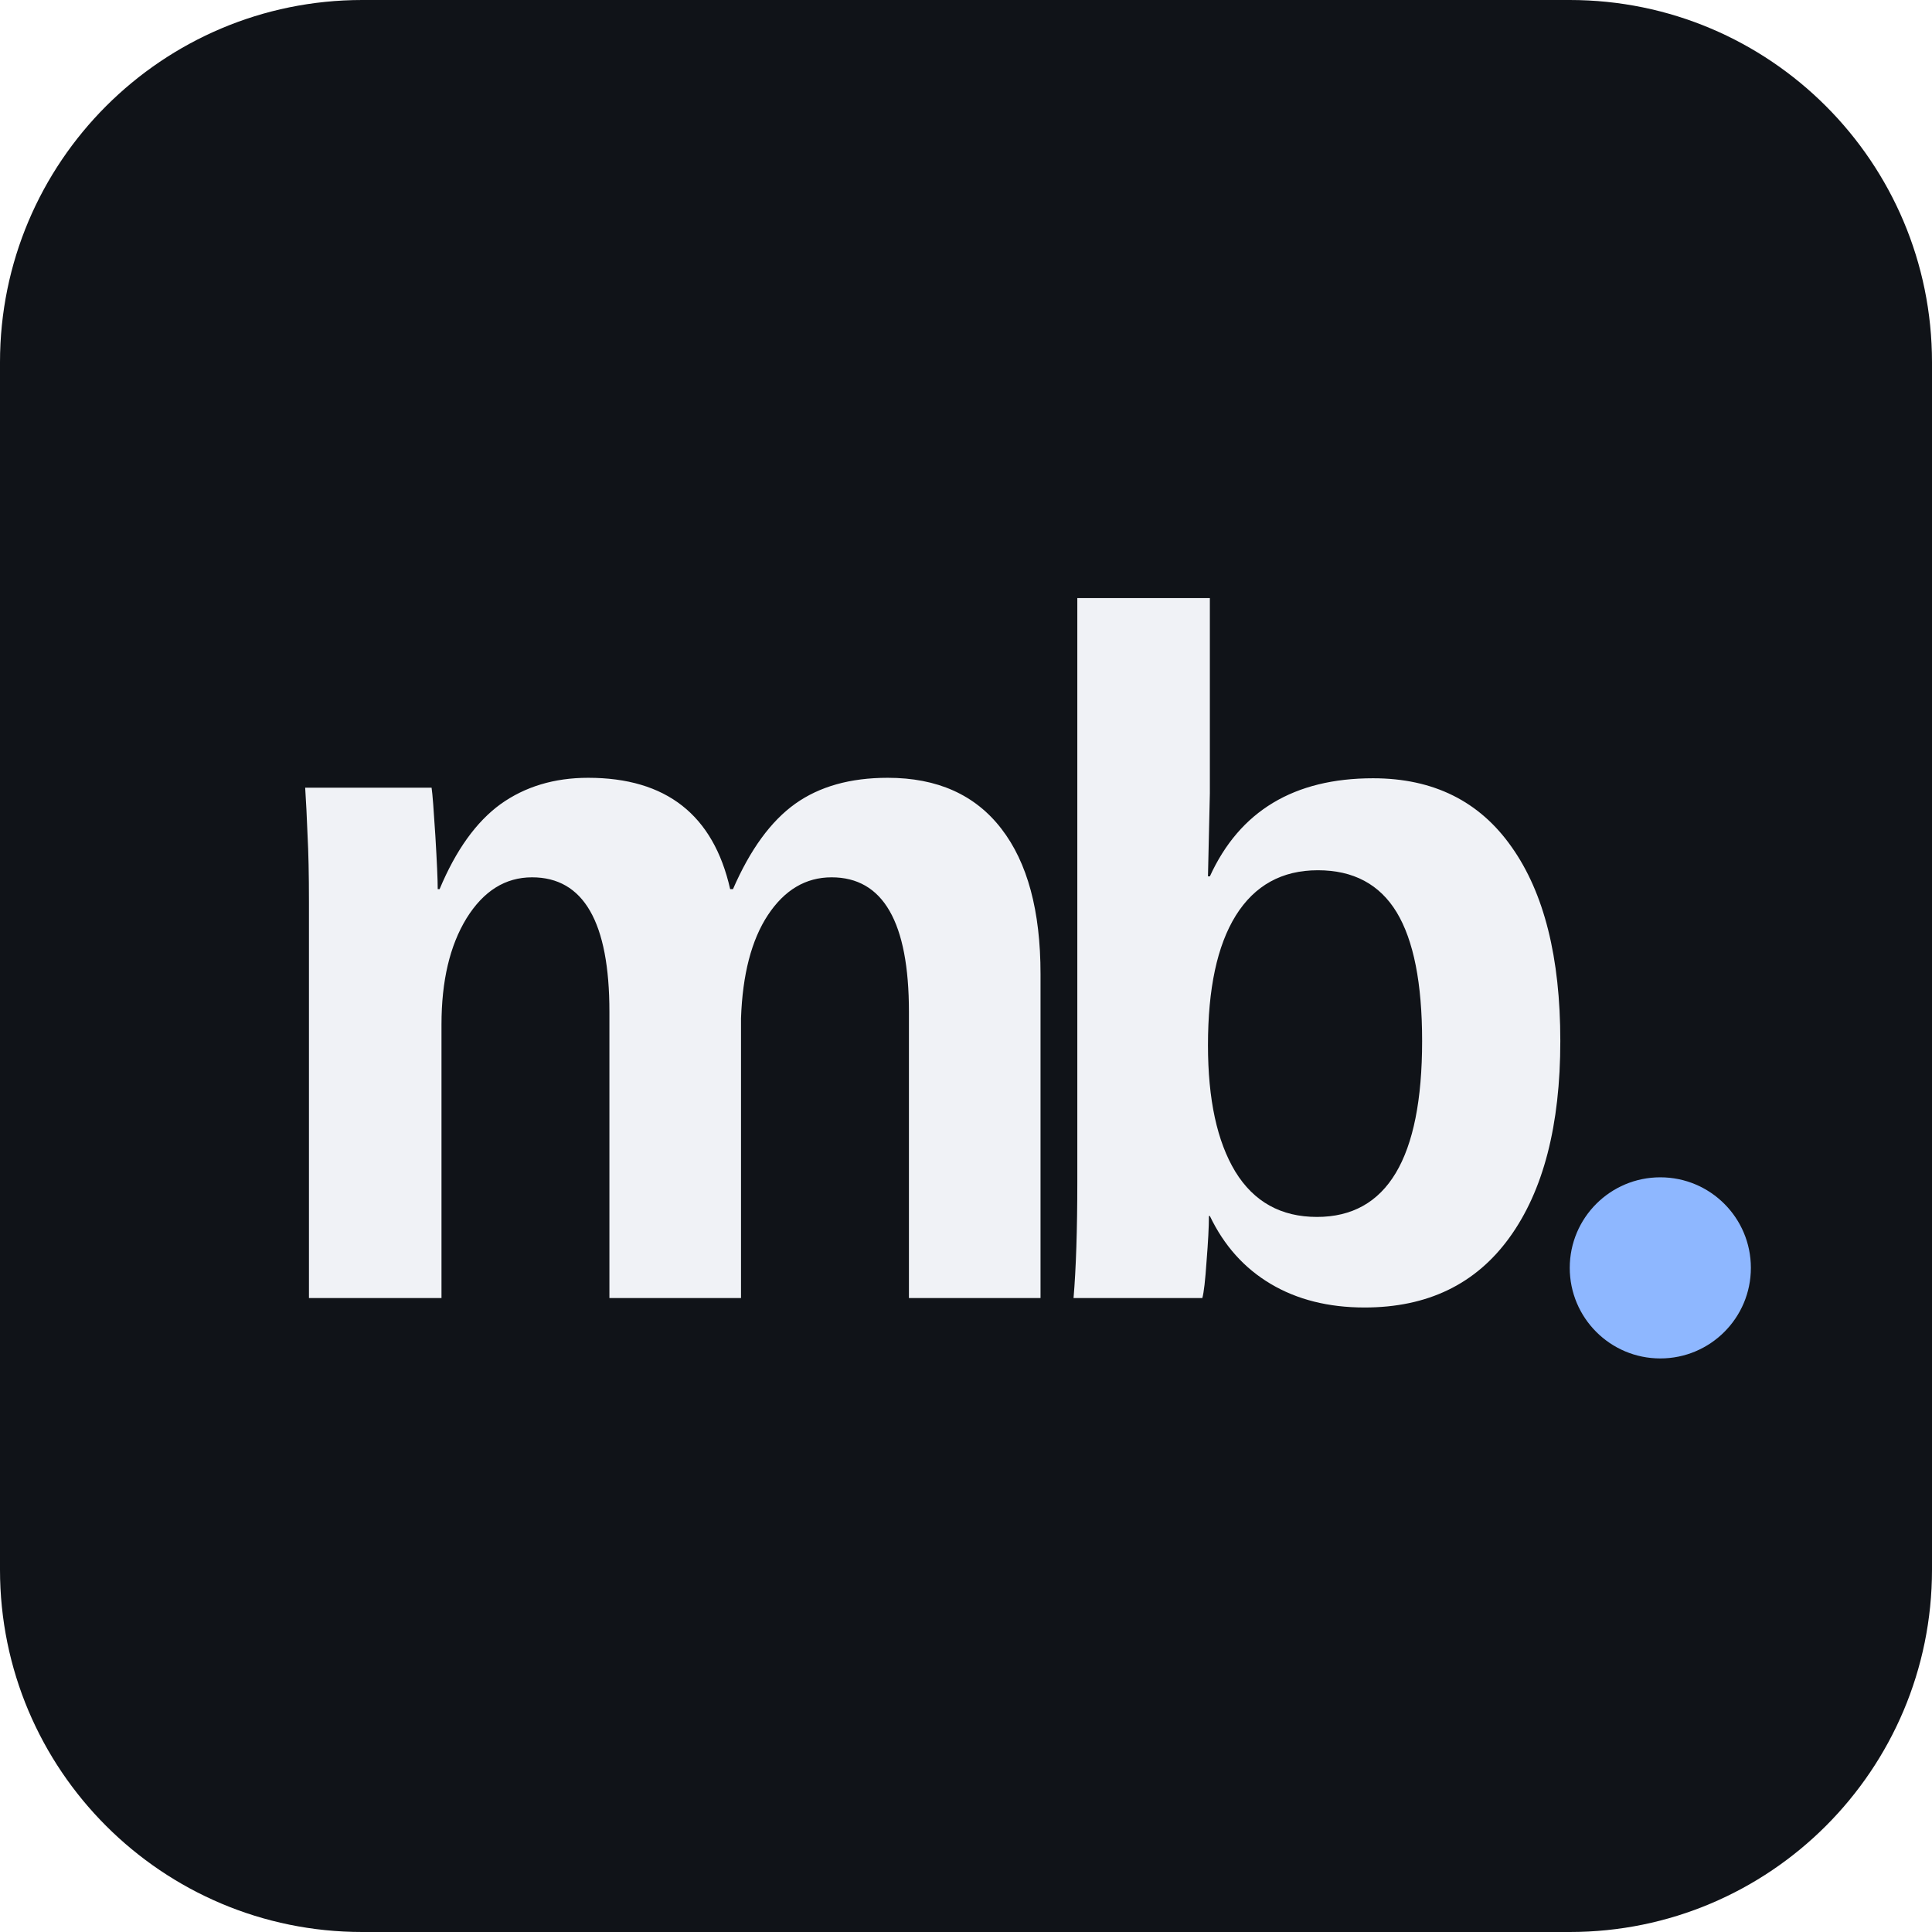
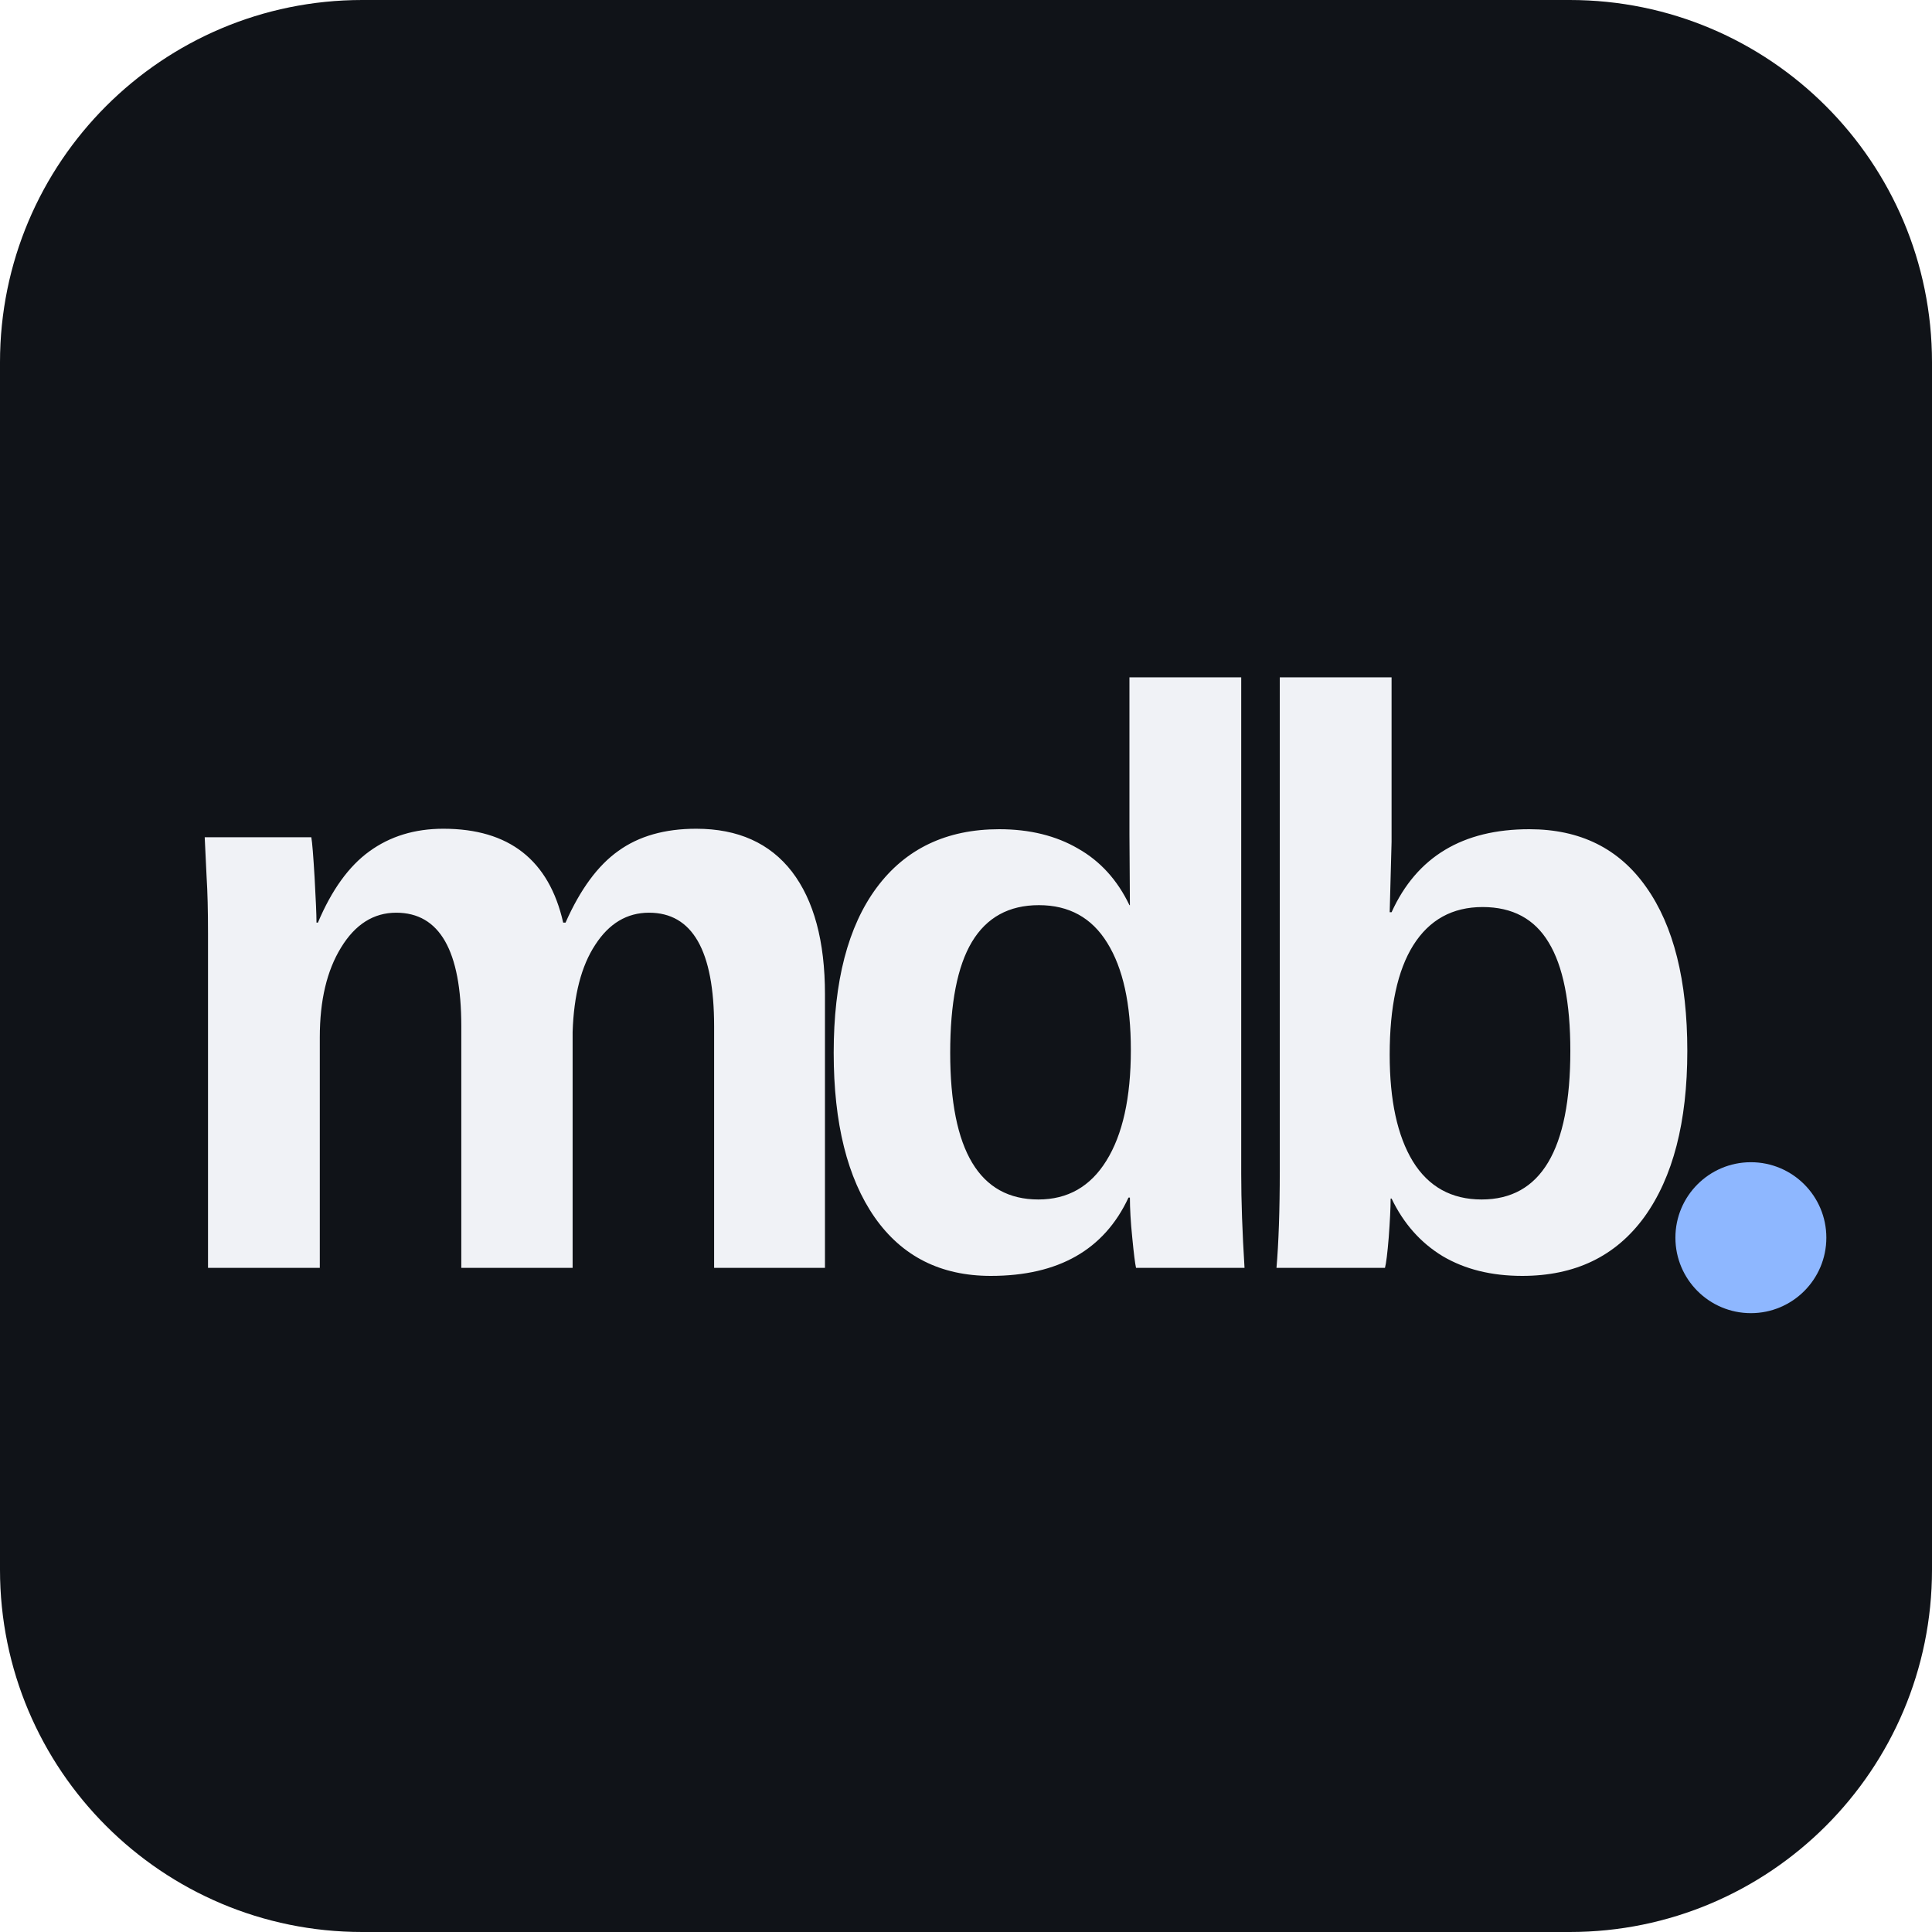
<svg xmlns="http://www.w3.org/2000/svg" viewBox="0 0 64 64">
  <rect width="64" height="64" rx="12" fill="#101318" />
-   <text x="8" y="43" font-family="Arial,sans-serif" font-size="32" font-weight="700" letter-spacing="-3" fill="#f0f2f6">mb</text>
-   <circle cx="55" cy="42" r="3" fill="#8eb7ff" />
+   <text x="5" y="42" font-family="Arial,sans-serif" font-size="27" font-weight="700" letter-spacing="-2.5" fill="#f0f2f6">mdb</text>
+   <circle cx="58" cy="41" r="2.5" fill="#8eb7ff" />
</svg>
